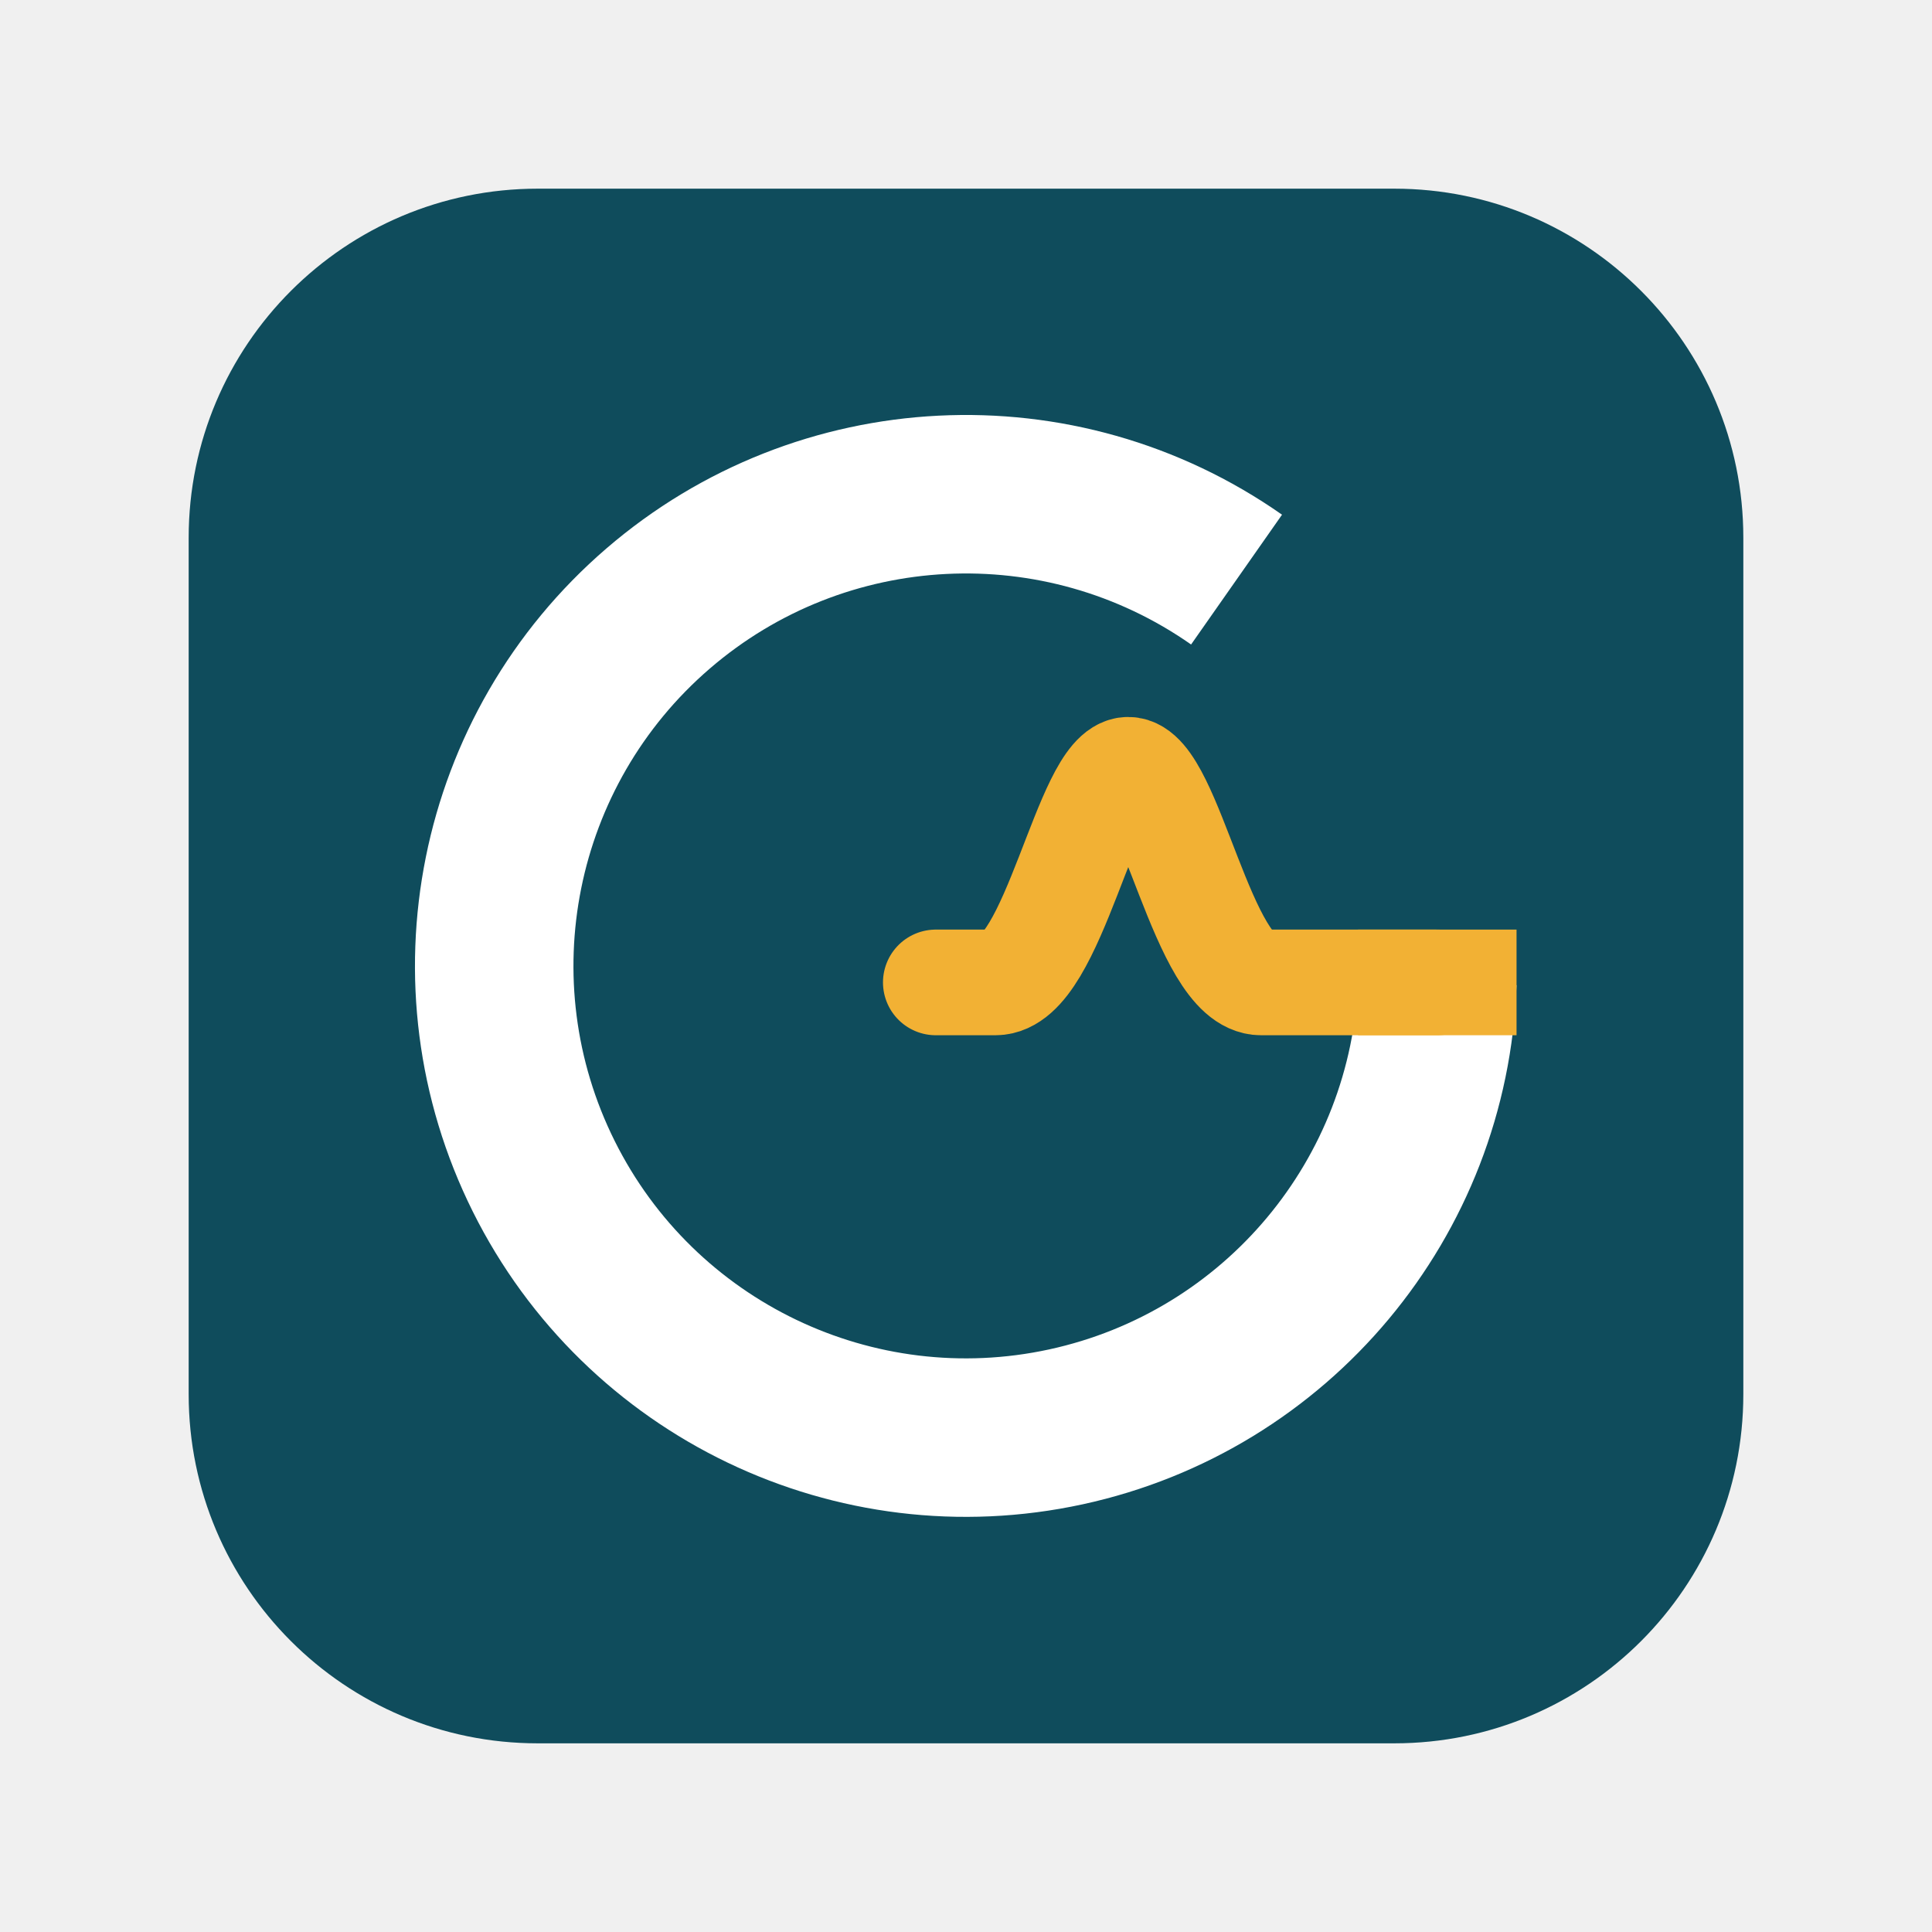
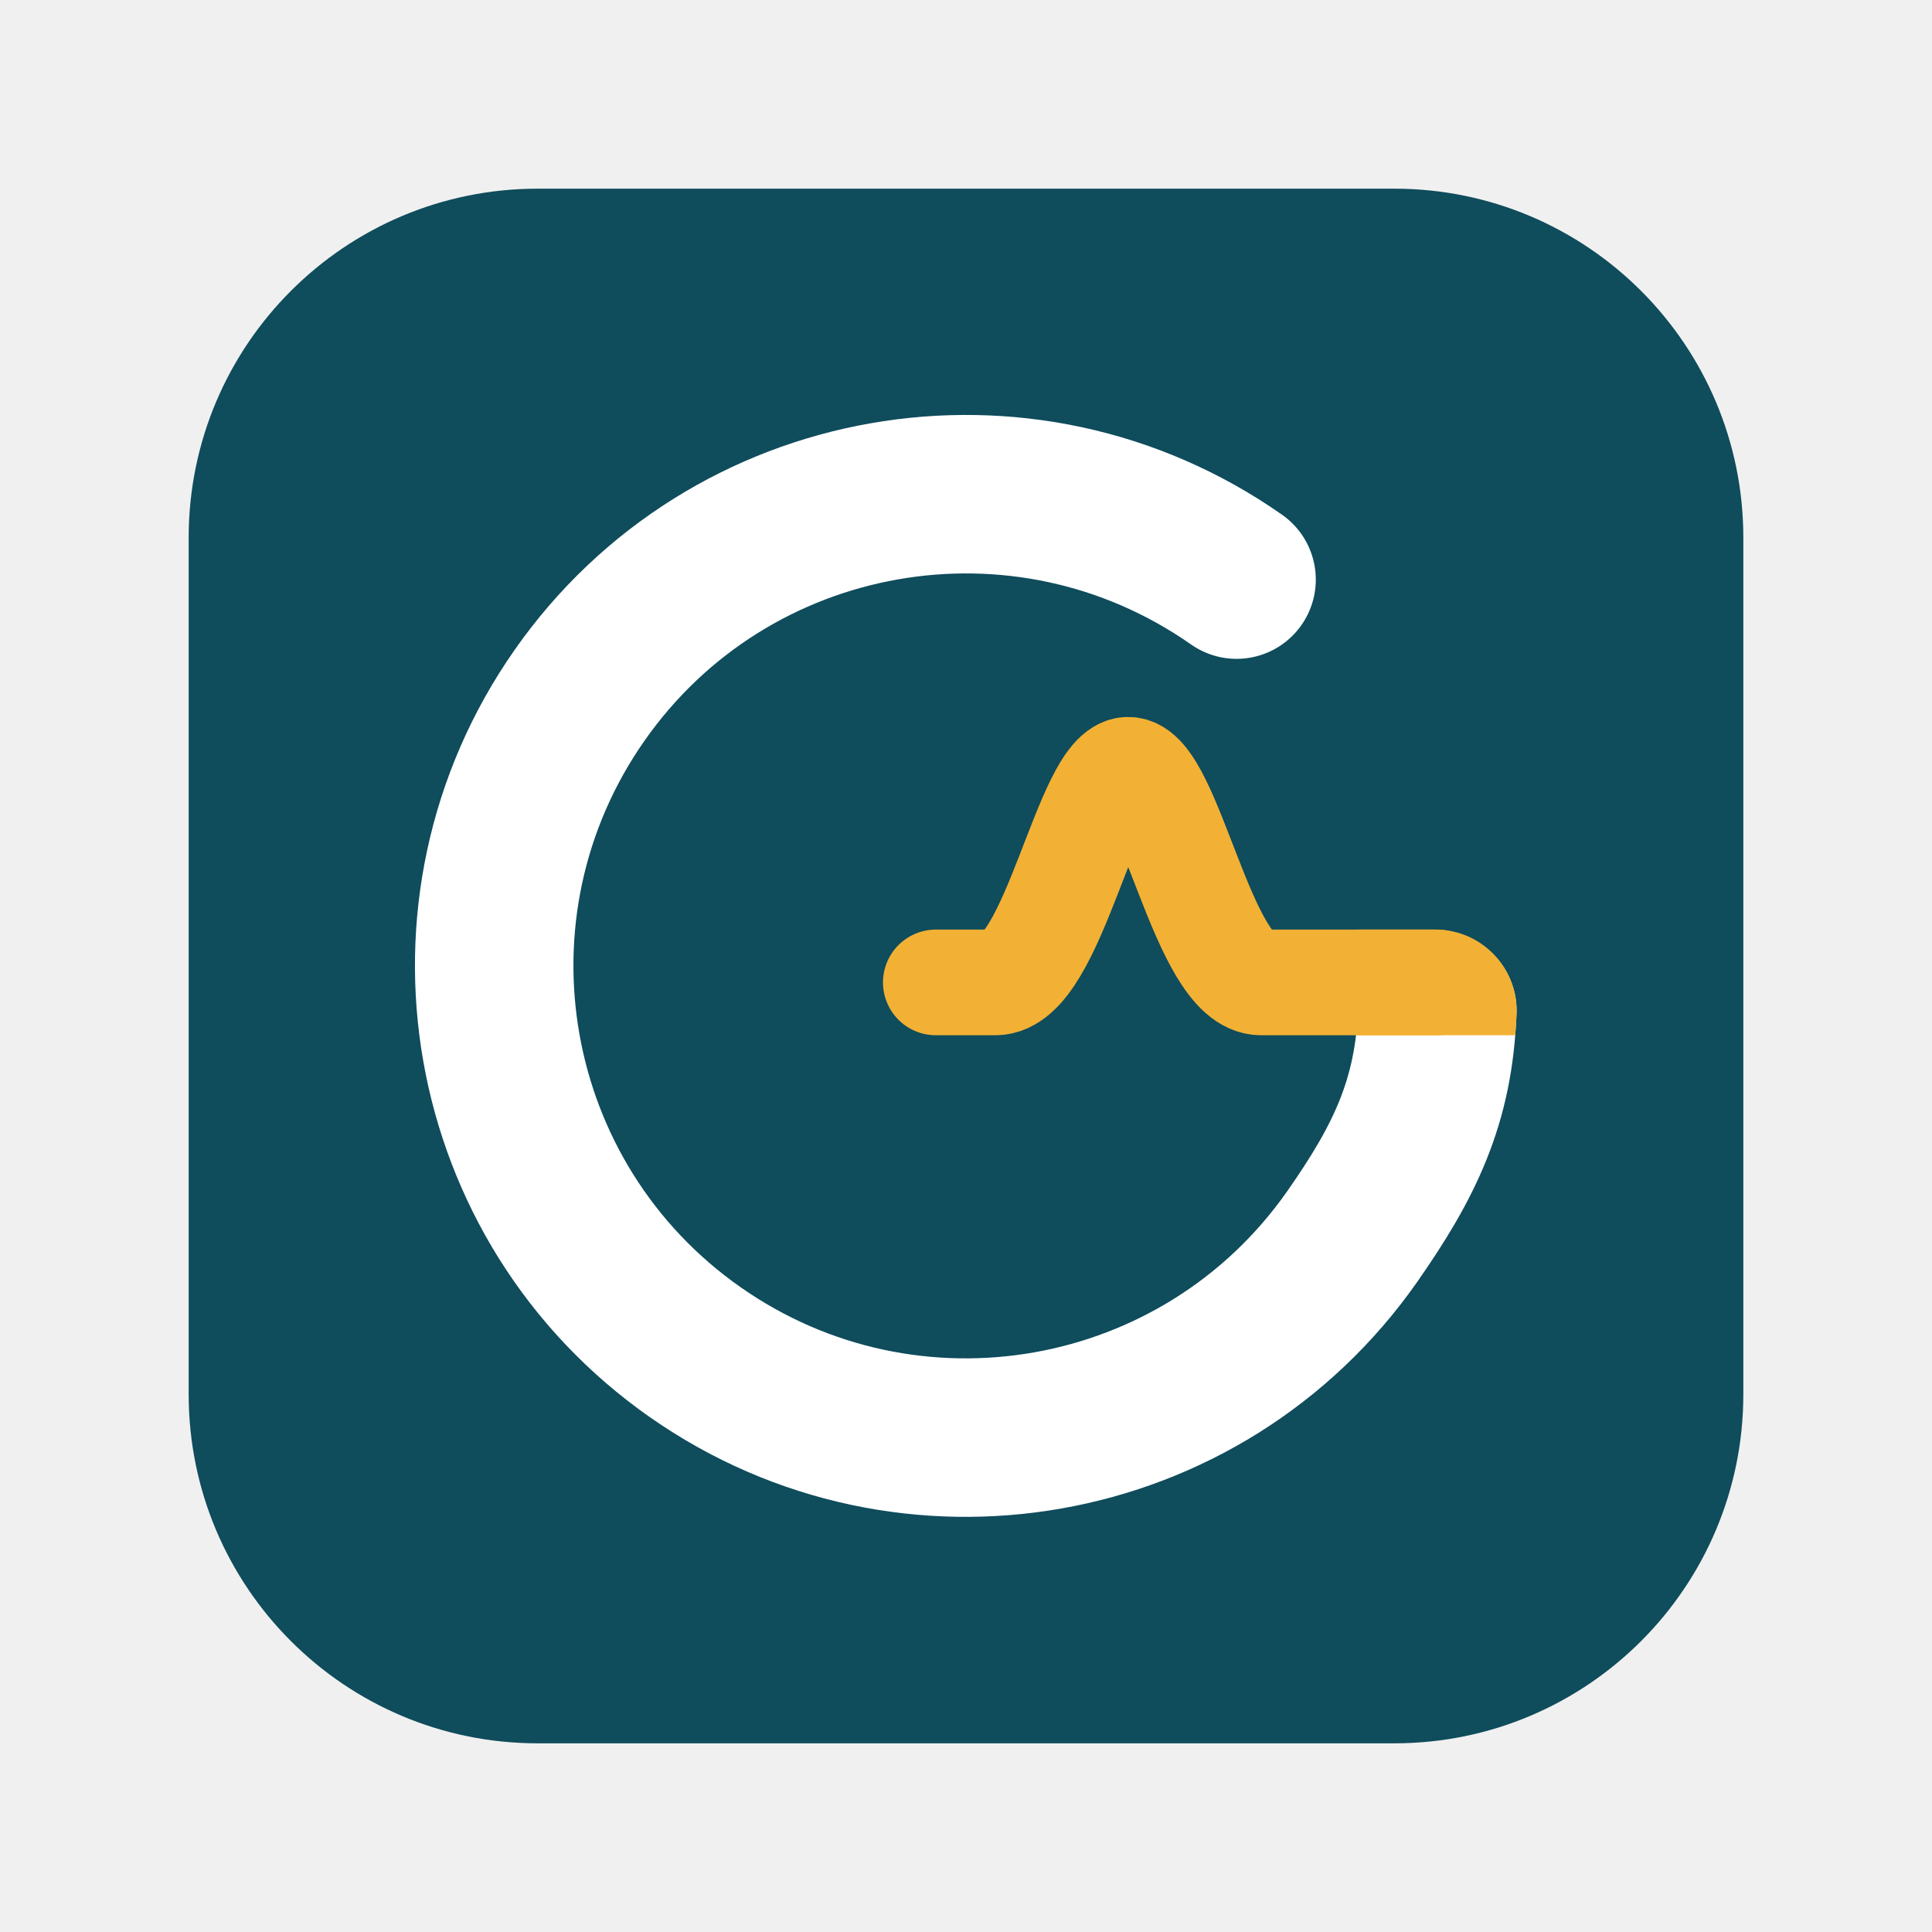
- <svg xmlns="http://www.w3.org/2000/svg" viewBox="0 0 1024 1024" width="1024" height="1024">
-   <rect x="100" y="100" width="824" height="824" rx="185" fill="#0F4C5C" />
-   <path d="M 655.4 307.2 A 250 250 0 1 0 761.8 520.7" fill="none" stroke="#FFFFFF" stroke-width="84" stroke-linecap="butt" />
-   <path d="M 761.8 520.7 L 668.4 520.7 C 637.6 520.7 620.0 408 598 408 C 576.0 408 558.4 520.7 527.6 520.7 L 496 520.7" fill="none" stroke="#F2B134" stroke-width="56" stroke-linecap="round" stroke-linejoin="round" />
-   <rect x="719.8" y="492.7" width="84" height="56" fill="#F2B134" />
+ <svg xmlns="http://www.w3.org/2000/svg" id="_レイヤー_1" data-name="レイヤー_1" version="1.1" viewBox="0 0 1024 1024">
+   <defs>
+     <style>
+       .st0 {
+         fill: #0f4c5c;
+       }
+ 
+       .st1 {
+         stroke: #f2b134;
+         stroke-linejoin: round;
+         stroke-width: 56px;
+       }
+ 
+       .st1, .st2 {
+         fill: none;
+         stroke-linecap: round;
+       }
+ 
+       .st2 {
+         stroke: #fff;
+         stroke-width: 84px;
+       }
+ 
+       .st3 {
+         fill: #f2b134;
+       }
+     </style>
+   </defs>
+   <rect class="st0" x="100" y="100" width="824" height="824" rx="185" ry="185" />
+   <path class="st2" d="M655.4,307.2c-113.1-79.2-269-51.8-348.2,61.3s-51.8,269,61.3,348.2,269,51.8,348.2-61.3c27.7-39.6,43.4-71.5,45.1-119.8" />
+   <path class="st1" d="M761.8,520.7h-93.4c-30.8,0-48.4-112.7-70.4-112.7s-39.6,112.7-70.4,112.7h-31.6" />
+   <path class="st3" d="M719.1,492.7h41.7c24.9,0,44.5,21,43,45.8l-.7,10.2h-84v-56Z" />
</svg>
